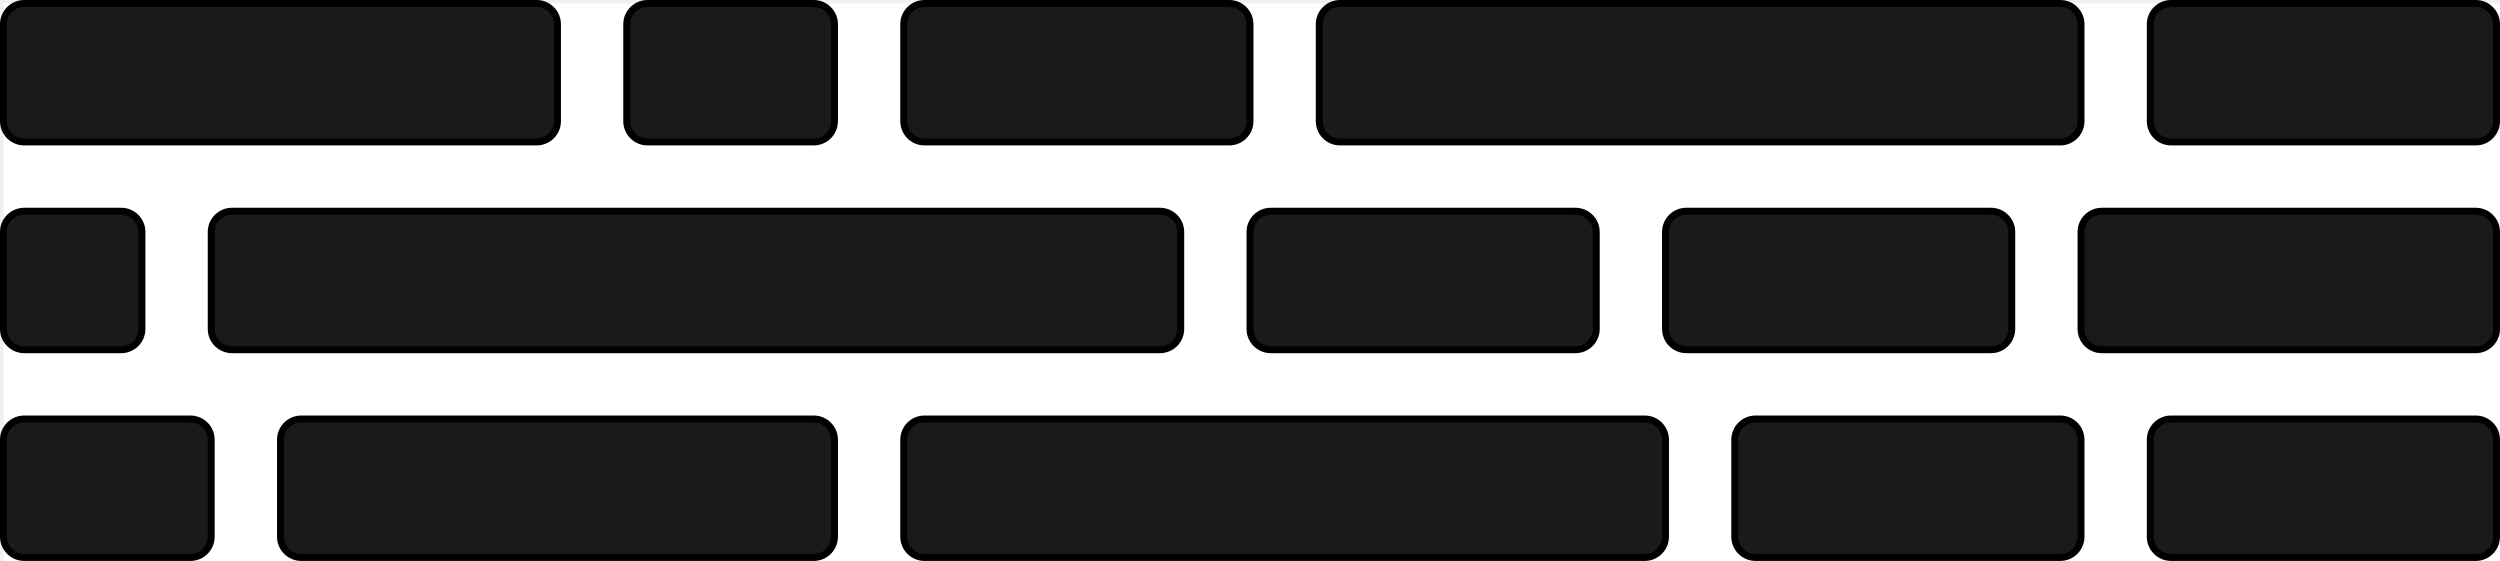
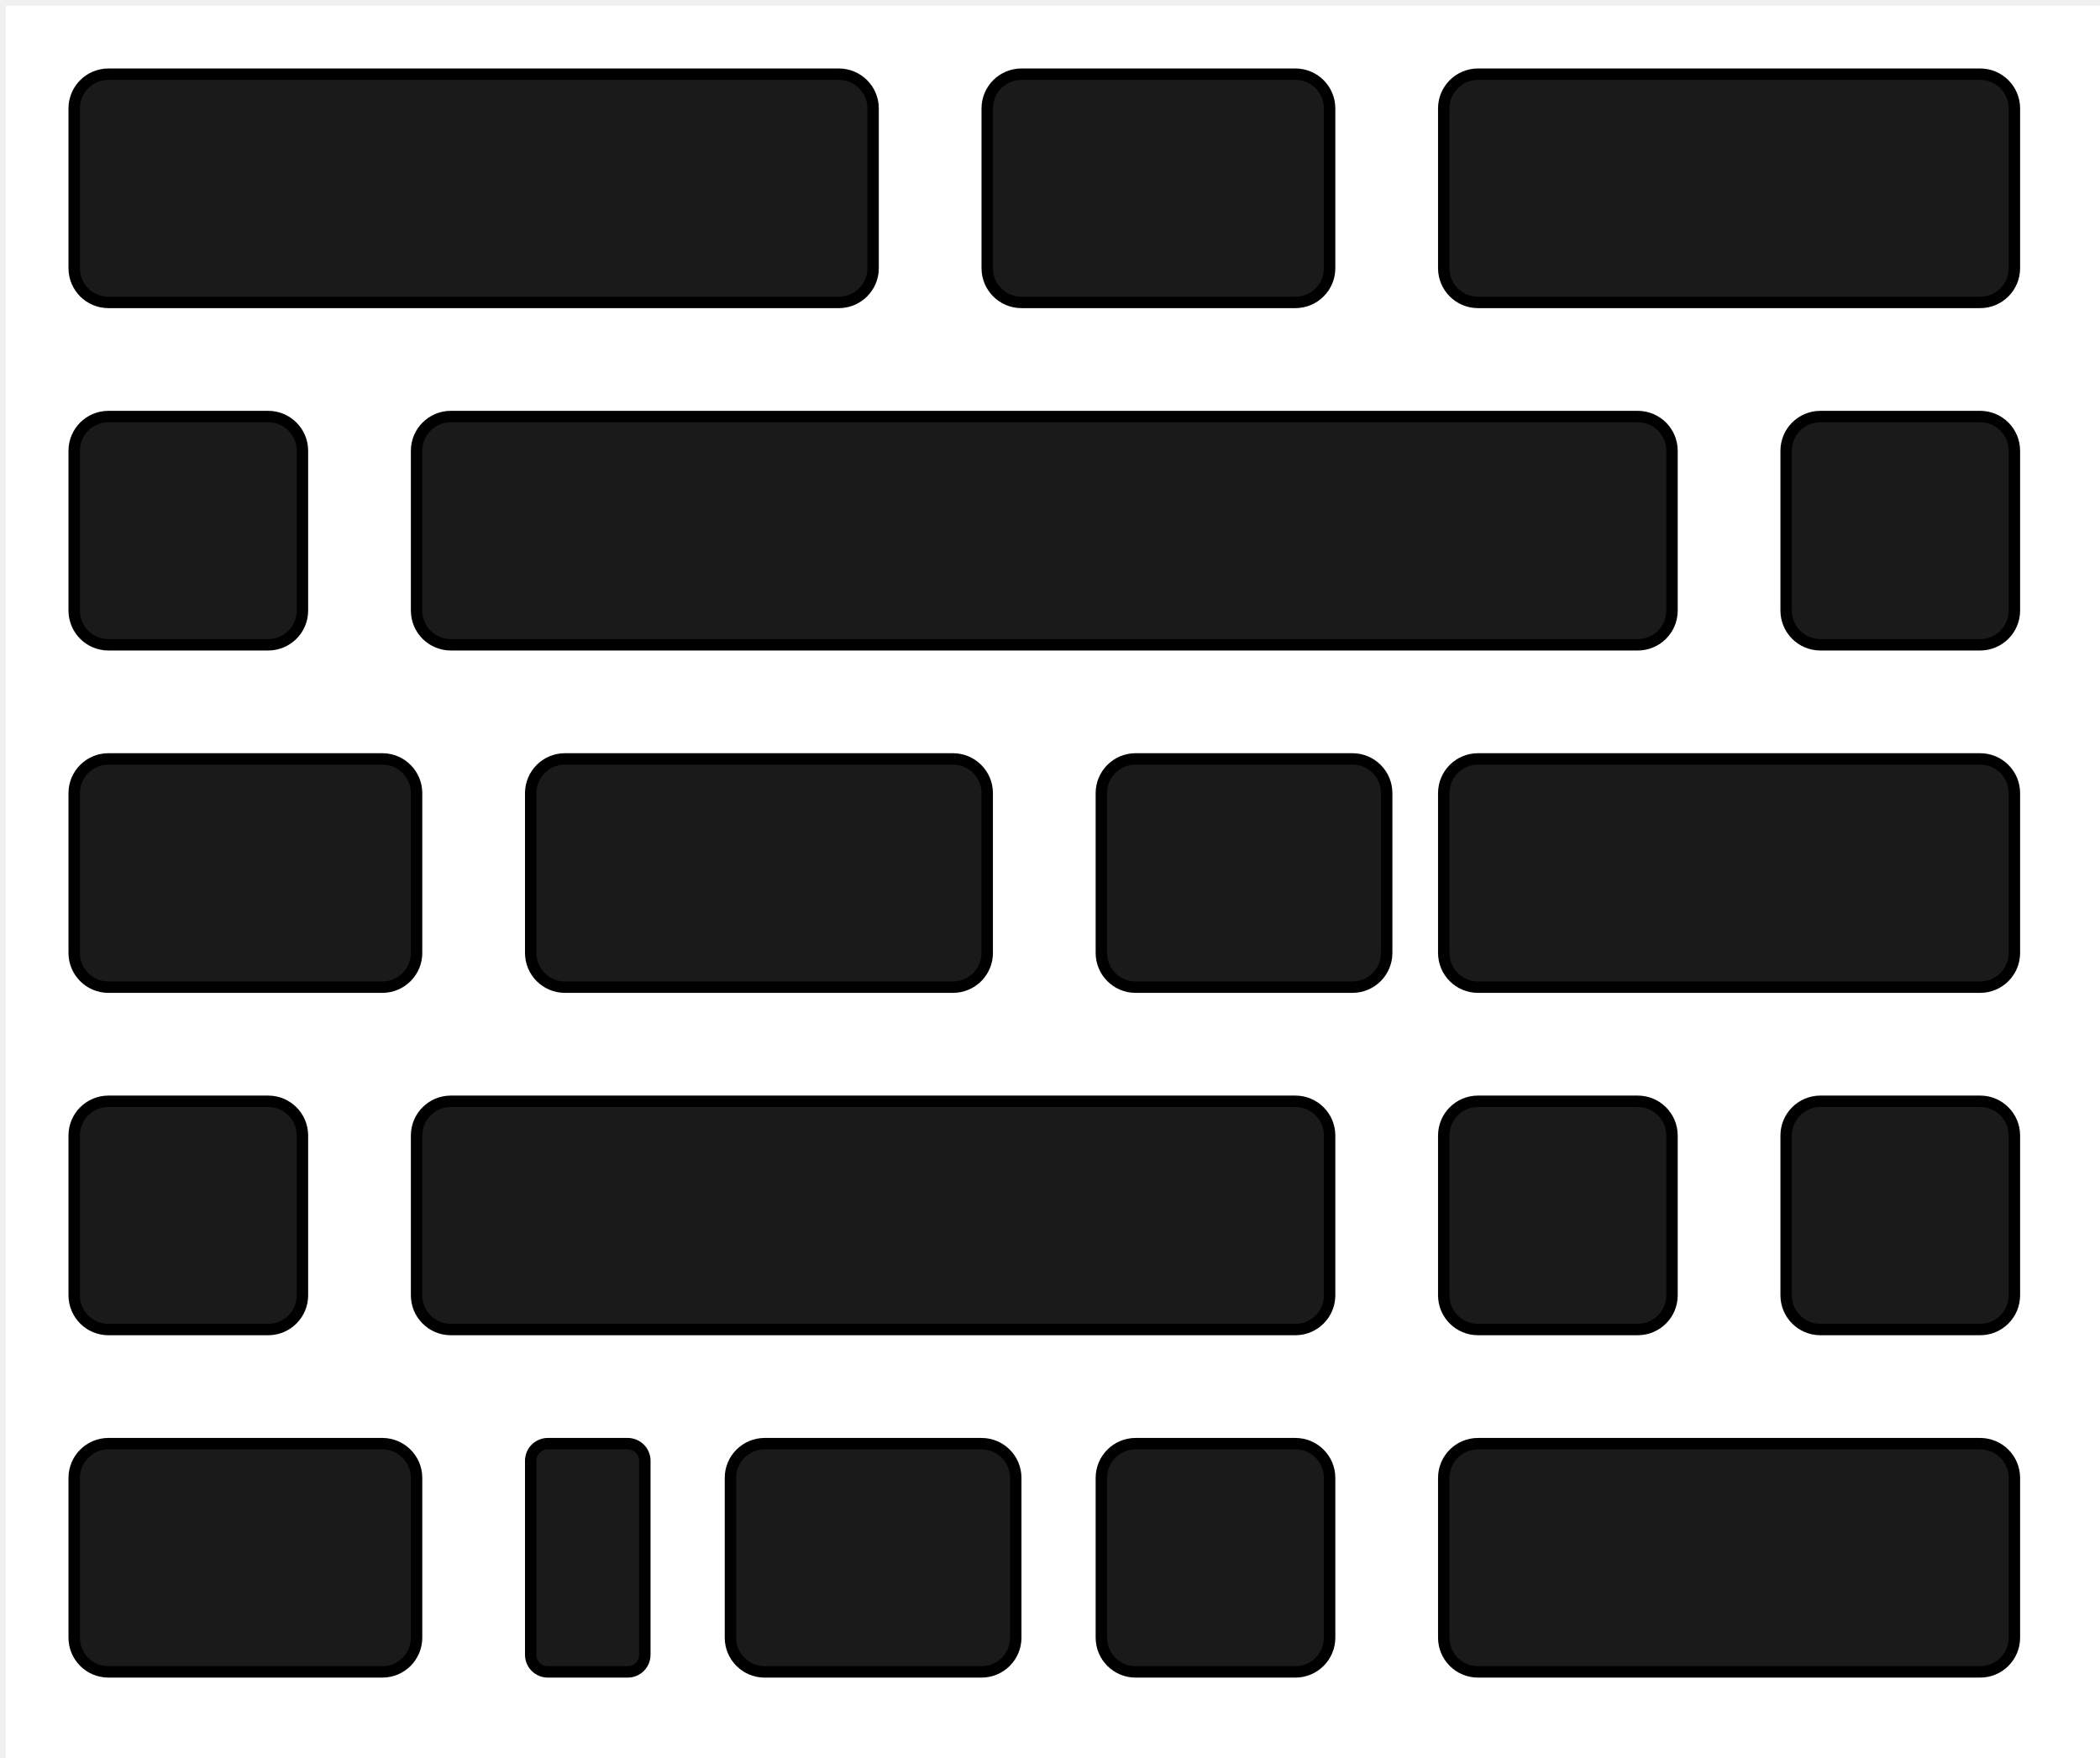
- <svg xmlns="http://www.w3.org/2000/svg" version="1.1" width="361px" height="81px" viewBox="-0.5 -0.5 361 81" content="&lt;mxfile host=&quot;app.diagrams.net&quot; modified=&quot;2024-06-09T02:48:51.172Z&quot; agent=&quot;Mozilla/5.0 (Macintosh; Intel Mac OS X 10_15_7) AppleWebKit/537.36 (KHTML, like Gecko) Chrome/125.0.0.0 Safari/537.36&quot; etag=&quot;LmZFKoNCXpsan9bs7GlP&quot; version=&quot;24.4.6&quot; type=&quot;device&quot; pages=&quot;2&quot; scale=&quot;1&quot; border=&quot;0&quot;&gt;&#10;  &lt;diagram name=&quot;Page-1&quot; id=&quot;-L9P3CJLe1H8UbRwAlWn&quot;&gt;&#10;    &lt;mxGraphModel dx=&quot;1434&quot; dy=&quot;820&quot; grid=&quot;1&quot; gridSize=&quot;10&quot; guides=&quot;1&quot; tooltips=&quot;1&quot; connect=&quot;1&quot; arrows=&quot;1&quot; fold=&quot;1&quot; page=&quot;1&quot; pageScale=&quot;1&quot; pageWidth=&quot;850&quot; pageHeight=&quot;1100&quot; math=&quot;0&quot; shadow=&quot;0&quot;&gt;&#10;      &lt;root&gt;&#10;        &lt;mxCell id=&quot;0&quot; /&gt;&#10;        &lt;mxCell id=&quot;1&quot; parent=&quot;0&quot; /&gt;&#10;        &lt;mxCell id=&quot;mIhOMeMMmywrf6HBkGnQ-1&quot; value=&quot;&quot; style=&quot;rounded=1;whiteSpace=wrap;html=1;fillColor=#1A1A1A;&quot; vertex=&quot;1&quot; parent=&quot;1&quot;&gt;&#10;          &lt;mxGeometry x=&quot;170&quot; y=&quot;140&quot; width=&quot;80&quot; height=&quot;20&quot; as=&quot;geometry&quot; /&gt;&#10;        &lt;/mxCell&gt;&#10;        &lt;mxCell id=&quot;mIhOMeMMmywrf6HBkGnQ-2&quot; value=&quot;&quot; style=&quot;rounded=1;whiteSpace=wrap;html=1;fillColor=#1A1A1A;&quot; vertex=&quot;1&quot; parent=&quot;1&quot;&gt;&#10;          &lt;mxGeometry x=&quot;260&quot; y=&quot;140&quot; width=&quot;30&quot; height=&quot;20&quot; as=&quot;geometry&quot; /&gt;&#10;        &lt;/mxCell&gt;&#10;        &lt;mxCell id=&quot;mIhOMeMMmywrf6HBkGnQ-3&quot; value=&quot;&quot; style=&quot;rounded=1;whiteSpace=wrap;html=1;fillColor=#1A1A1A;&quot; vertex=&quot;1&quot; parent=&quot;1&quot;&gt;&#10;          &lt;mxGeometry x=&quot;300&quot; y=&quot;140&quot; width=&quot;50&quot; height=&quot;20&quot; as=&quot;geometry&quot; /&gt;&#10;        &lt;/mxCell&gt;&#10;        &lt;mxCell id=&quot;mIhOMeMMmywrf6HBkGnQ-4&quot; value=&quot;&quot; style=&quot;rounded=1;whiteSpace=wrap;html=1;fillColor=#1A1A1A;&quot; vertex=&quot;1&quot; parent=&quot;1&quot;&gt;&#10;          &lt;mxGeometry x=&quot;360&quot; y=&quot;140&quot; width=&quot;110&quot; height=&quot;20&quot; as=&quot;geometry&quot; /&gt;&#10;        &lt;/mxCell&gt;&#10;        &lt;mxCell id=&quot;mIhOMeMMmywrf6HBkGnQ-5&quot; value=&quot;&quot; style=&quot;rounded=1;whiteSpace=wrap;html=1;fillColor=#1A1A1A;&quot; vertex=&quot;1&quot; parent=&quot;1&quot;&gt;&#10;          &lt;mxGeometry x=&quot;480&quot; y=&quot;140&quot; width=&quot;50&quot; height=&quot;20&quot; as=&quot;geometry&quot; /&gt;&#10;        &lt;/mxCell&gt;&#10;        &lt;mxCell id=&quot;mIhOMeMMmywrf6HBkGnQ-9&quot; value=&quot;&quot; style=&quot;rounded=1;whiteSpace=wrap;html=1;fillColor=#1A1A1A;&quot; vertex=&quot;1&quot; parent=&quot;1&quot;&gt;&#10;          &lt;mxGeometry x=&quot;170&quot; y=&quot;170&quot; width=&quot;20&quot; height=&quot;20&quot; as=&quot;geometry&quot; /&gt;&#10;        &lt;/mxCell&gt;&#10;        &lt;mxCell id=&quot;mIhOMeMMmywrf6HBkGnQ-10&quot; value=&quot;&quot; style=&quot;rounded=1;whiteSpace=wrap;html=1;fillColor=#1A1A1A;&quot; vertex=&quot;1&quot; parent=&quot;1&quot;&gt;&#10;          &lt;mxGeometry x=&quot;200&quot; y=&quot;170&quot; width=&quot;140&quot; height=&quot;20&quot; as=&quot;geometry&quot; /&gt;&#10;        &lt;/mxCell&gt;&#10;        &lt;mxCell id=&quot;mIhOMeMMmywrf6HBkGnQ-11&quot; value=&quot;&quot; style=&quot;rounded=1;whiteSpace=wrap;html=1;fillColor=#1A1A1A;&quot; vertex=&quot;1&quot; parent=&quot;1&quot;&gt;&#10;          &lt;mxGeometry x=&quot;350&quot; y=&quot;170&quot; width=&quot;50&quot; height=&quot;20&quot; as=&quot;geometry&quot; /&gt;&#10;        &lt;/mxCell&gt;&#10;        &lt;mxCell id=&quot;mIhOMeMMmywrf6HBkGnQ-12&quot; value=&quot;&quot; style=&quot;rounded=1;whiteSpace=wrap;html=1;fillColor=#1A1A1A;&quot; vertex=&quot;1&quot; parent=&quot;1&quot;&gt;&#10;          &lt;mxGeometry x=&quot;410&quot; y=&quot;170&quot; width=&quot;50&quot; height=&quot;20&quot; as=&quot;geometry&quot; /&gt;&#10;        &lt;/mxCell&gt;&#10;        &lt;mxCell id=&quot;mIhOMeMMmywrf6HBkGnQ-13&quot; value=&quot;&quot; style=&quot;rounded=1;whiteSpace=wrap;html=1;fillColor=#1A1A1A;&quot; vertex=&quot;1&quot; parent=&quot;1&quot;&gt;&#10;          &lt;mxGeometry x=&quot;470&quot; y=&quot;170&quot; width=&quot;60&quot; height=&quot;20&quot; as=&quot;geometry&quot; /&gt;&#10;        &lt;/mxCell&gt;&#10;        &lt;mxCell id=&quot;mIhOMeMMmywrf6HBkGnQ-14&quot; value=&quot;&quot; style=&quot;rounded=1;whiteSpace=wrap;html=1;fillColor=#1A1A1A;&quot; vertex=&quot;1&quot; parent=&quot;1&quot;&gt;&#10;          &lt;mxGeometry x=&quot;170&quot; y=&quot;200&quot; width=&quot;30&quot; height=&quot;20&quot; as=&quot;geometry&quot; /&gt;&#10;        &lt;/mxCell&gt;&#10;        &lt;mxCell id=&quot;mIhOMeMMmywrf6HBkGnQ-15&quot; value=&quot;&quot; style=&quot;rounded=1;whiteSpace=wrap;html=1;fillColor=#1A1A1A;&quot; vertex=&quot;1&quot; parent=&quot;1&quot;&gt;&#10;          &lt;mxGeometry x=&quot;210&quot; y=&quot;200&quot; width=&quot;80&quot; height=&quot;20&quot; as=&quot;geometry&quot; /&gt;&#10;        &lt;/mxCell&gt;&#10;        &lt;mxCell id=&quot;mIhOMeMMmywrf6HBkGnQ-16&quot; value=&quot;&quot; style=&quot;rounded=1;whiteSpace=wrap;html=1;fillColor=#1A1A1A;&quot; vertex=&quot;1&quot; parent=&quot;1&quot;&gt;&#10;          &lt;mxGeometry x=&quot;300&quot; y=&quot;200&quot; width=&quot;110&quot; height=&quot;20&quot; as=&quot;geometry&quot; /&gt;&#10;        &lt;/mxCell&gt;&#10;        &lt;mxCell id=&quot;mIhOMeMMmywrf6HBkGnQ-17&quot; value=&quot;&quot; style=&quot;rounded=1;whiteSpace=wrap;html=1;fillColor=#1A1A1A;&quot; vertex=&quot;1&quot; parent=&quot;1&quot;&gt;&#10;          &lt;mxGeometry x=&quot;420&quot; y=&quot;200&quot; width=&quot;50&quot; height=&quot;20&quot; as=&quot;geometry&quot; /&gt;&#10;        &lt;/mxCell&gt;&#10;        &lt;mxCell id=&quot;mIhOMeMMmywrf6HBkGnQ-18&quot; value=&quot;&quot; style=&quot;rounded=1;whiteSpace=wrap;html=1;fillColor=#1A1A1A;&quot; vertex=&quot;1&quot; parent=&quot;1&quot;&gt;&#10;          &lt;mxGeometry x=&quot;480&quot; y=&quot;200&quot; width=&quot;50&quot; height=&quot;20&quot; as=&quot;geometry&quot; /&gt;&#10;        &lt;/mxCell&gt;&#10;      &lt;/root&gt;&#10;    &lt;/mxGraphModel&gt;&#10;  &lt;/diagram&gt;&#10;  &lt;diagram id=&quot;1wQh-ptLwXGKhZmS9WOq&quot; name=&quot;Page-2&quot;&gt;&#10;    &lt;mxGraphModel dx=&quot;1434&quot; dy=&quot;820&quot; grid=&quot;1&quot; gridSize=&quot;10&quot; guides=&quot;1&quot; tooltips=&quot;1&quot; connect=&quot;1&quot; arrows=&quot;1&quot; fold=&quot;1&quot; page=&quot;1&quot; pageScale=&quot;1&quot; pageWidth=&quot;850&quot; pageHeight=&quot;1100&quot; math=&quot;0&quot; shadow=&quot;0&quot;&gt;&#10;      &lt;root&gt;&#10;        &lt;mxCell id=&quot;0&quot; /&gt;&#10;        &lt;mxCell id=&quot;1&quot; parent=&quot;0&quot; /&gt;&#10;        &lt;mxCell id=&quot;oLnxOHwvnyGeQR_MNEbW-1&quot; value=&quot;&quot; style=&quot;rounded=1;whiteSpace=wrap;html=1;&quot; vertex=&quot;1&quot; parent=&quot;1&quot;&gt;&#10;          &lt;mxGeometry x=&quot;480&quot; y=&quot;140&quot; width=&quot;50&quot; height=&quot;20&quot; as=&quot;geometry&quot; /&gt;&#10;        &lt;/mxCell&gt;&#10;      &lt;/root&gt;&#10;    &lt;/mxGraphModel&gt;&#10;  &lt;/diagram&gt;&#10;&lt;/mxfile&gt;&#10;" style="background-color: rgb(255, 255, 255);">
+ <svg xmlns="http://www.w3.org/2000/svg" version="1.1" width="184px" height="154px" viewBox="-0.5 -0.5 184 154" content="&lt;mxfile host=&quot;app.diagrams.net&quot; modified=&quot;2024-06-09T03:04:04.674Z&quot; agent=&quot;Mozilla/5.0 (Macintosh; Intel Mac OS X 10_15_7) AppleWebKit/537.36 (KHTML, like Gecko) Chrome/125.0.0.0 Safari/537.36&quot; etag=&quot;kQre3DFlWQ5TfYXyiLli&quot; version=&quot;24.4.6&quot; type=&quot;device&quot; pages=&quot;2&quot; scale=&quot;1&quot; border=&quot;6&quot;&gt;&#10;  &lt;diagram name=&quot;Page-1&quot; id=&quot;-L9P3CJLe1H8UbRwAlWn&quot;&gt;&#10;    &lt;mxGraphModel dx=&quot;989&quot; dy=&quot;566&quot; grid=&quot;1&quot; gridSize=&quot;10&quot; guides=&quot;1&quot; tooltips=&quot;1&quot; connect=&quot;1&quot; arrows=&quot;1&quot; fold=&quot;1&quot; page=&quot;1&quot; pageScale=&quot;1&quot; pageWidth=&quot;850&quot; pageHeight=&quot;1100&quot; math=&quot;0&quot; shadow=&quot;0&quot;&gt;&#10;      &lt;root&gt;&#10;        &lt;mxCell id=&quot;0&quot; /&gt;&#10;        &lt;mxCell id=&quot;1&quot; parent=&quot;0&quot; /&gt;&#10;        &lt;mxCell id=&quot;mIhOMeMMmywrf6HBkGnQ-1&quot; value=&quot;&quot; style=&quot;rounded=1;whiteSpace=wrap;html=1;fillColor=#1A1A1A;&quot; vertex=&quot;1&quot; parent=&quot;1&quot;&gt;&#10;          &lt;mxGeometry x=&quot;170&quot; y=&quot;140&quot; width=&quot;70&quot; height=&quot;20&quot; as=&quot;geometry&quot; /&gt;&#10;        &lt;/mxCell&gt;&#10;        &lt;mxCell id=&quot;mIhOMeMMmywrf6HBkGnQ-2&quot; value=&quot;&quot; style=&quot;rounded=1;whiteSpace=wrap;html=1;fillColor=#1A1A1A;&quot; vertex=&quot;1&quot; parent=&quot;1&quot;&gt;&#10;          &lt;mxGeometry x=&quot;250&quot; y=&quot;140&quot; width=&quot;30&quot; height=&quot;20&quot; as=&quot;geometry&quot; /&gt;&#10;        &lt;/mxCell&gt;&#10;        &lt;mxCell id=&quot;mIhOMeMMmywrf6HBkGnQ-3&quot; value=&quot;&quot; style=&quot;rounded=1;whiteSpace=wrap;html=1;fillColor=#1A1A1A;&quot; vertex=&quot;1&quot; parent=&quot;1&quot;&gt;&#10;          &lt;mxGeometry x=&quot;290&quot; y=&quot;140&quot; width=&quot;50&quot; height=&quot;20&quot; as=&quot;geometry&quot; /&gt;&#10;        &lt;/mxCell&gt;&#10;        &lt;mxCell id=&quot;mIhOMeMMmywrf6HBkGnQ-9&quot; value=&quot;&quot; style=&quot;rounded=1;whiteSpace=wrap;html=1;fillColor=#1A1A1A;&quot; vertex=&quot;1&quot; parent=&quot;1&quot;&gt;&#10;          &lt;mxGeometry x=&quot;170&quot; y=&quot;170&quot; width=&quot;20&quot; height=&quot;20&quot; as=&quot;geometry&quot; /&gt;&#10;        &lt;/mxCell&gt;&#10;        &lt;mxCell id=&quot;mIhOMeMMmywrf6HBkGnQ-10&quot; value=&quot;&quot; style=&quot;rounded=1;whiteSpace=wrap;html=1;fillColor=#1A1A1A;&quot; vertex=&quot;1&quot; parent=&quot;1&quot;&gt;&#10;          &lt;mxGeometry x=&quot;200&quot; y=&quot;170&quot; width=&quot;110&quot; height=&quot;20&quot; as=&quot;geometry&quot; /&gt;&#10;        &lt;/mxCell&gt;&#10;        &lt;mxCell id=&quot;mIhOMeMMmywrf6HBkGnQ-14&quot; value=&quot;&quot; style=&quot;rounded=1;whiteSpace=wrap;html=1;fillColor=#1A1A1A;&quot; vertex=&quot;1&quot; parent=&quot;1&quot;&gt;&#10;          &lt;mxGeometry x=&quot;170&quot; y=&quot;200&quot; width=&quot;30&quot; height=&quot;20&quot; as=&quot;geometry&quot; /&gt;&#10;        &lt;/mxCell&gt;&#10;        &lt;mxCell id=&quot;mIhOMeMMmywrf6HBkGnQ-15&quot; value=&quot;&quot; style=&quot;rounded=1;whiteSpace=wrap;html=1;fillColor=#1A1A1A;&quot; vertex=&quot;1&quot; parent=&quot;1&quot;&gt;&#10;          &lt;mxGeometry x=&quot;210&quot; y=&quot;200&quot; width=&quot;40&quot; height=&quot;20&quot; as=&quot;geometry&quot; /&gt;&#10;        &lt;/mxCell&gt;&#10;        &lt;mxCell id=&quot;IUIJOU3FEE-JWi3ZlUcm-1&quot; value=&quot;&quot; style=&quot;rounded=1;whiteSpace=wrap;html=1;fillColor=#1A1A1A;&quot; vertex=&quot;1&quot; parent=&quot;1&quot;&gt;&#10;          &lt;mxGeometry x=&quot;290&quot; y=&quot;200&quot; width=&quot;50&quot; height=&quot;20&quot; as=&quot;geometry&quot; /&gt;&#10;        &lt;/mxCell&gt;&#10;        &lt;mxCell id=&quot;IUIJOU3FEE-JWi3ZlUcm-7&quot; value=&quot;&quot; style=&quot;rounded=1;whiteSpace=wrap;html=1;fillColor=#1A1A1A;&quot; vertex=&quot;1&quot; parent=&quot;1&quot;&gt;&#10;          &lt;mxGeometry x=&quot;260&quot; y=&quot;200&quot; width=&quot;25&quot; height=&quot;20&quot; as=&quot;geometry&quot; /&gt;&#10;        &lt;/mxCell&gt;&#10;        &lt;mxCell id=&quot;IUIJOU3FEE-JWi3ZlUcm-8&quot; value=&quot;&quot; style=&quot;rounded=1;whiteSpace=wrap;html=1;fillColor=#1A1A1A;&quot; vertex=&quot;1&quot; parent=&quot;1&quot;&gt;&#10;          &lt;mxGeometry x=&quot;320&quot; y=&quot;170&quot; width=&quot;20&quot; height=&quot;20&quot; as=&quot;geometry&quot; /&gt;&#10;        &lt;/mxCell&gt;&#10;        &lt;mxCell id=&quot;IUIJOU3FEE-JWi3ZlUcm-10&quot; value=&quot;&quot; style=&quot;rounded=1;whiteSpace=wrap;html=1;fillColor=#1A1A1A;&quot; vertex=&quot;1&quot; parent=&quot;1&quot;&gt;&#10;          &lt;mxGeometry x=&quot;170&quot; y=&quot;230&quot; width=&quot;20&quot; height=&quot;20&quot; as=&quot;geometry&quot; /&gt;&#10;        &lt;/mxCell&gt;&#10;        &lt;mxCell id=&quot;IUIJOU3FEE-JWi3ZlUcm-11&quot; value=&quot;&quot; style=&quot;rounded=1;whiteSpace=wrap;html=1;fillColor=#1A1A1A;&quot; vertex=&quot;1&quot; parent=&quot;1&quot;&gt;&#10;          &lt;mxGeometry x=&quot;200&quot; y=&quot;230&quot; width=&quot;80&quot; height=&quot;20&quot; as=&quot;geometry&quot; /&gt;&#10;        &lt;/mxCell&gt;&#10;        &lt;mxCell id=&quot;IUIJOU3FEE-JWi3ZlUcm-12&quot; value=&quot;&quot; style=&quot;rounded=1;whiteSpace=wrap;html=1;fillColor=#1A1A1A;&quot; vertex=&quot;1&quot; parent=&quot;1&quot;&gt;&#10;          &lt;mxGeometry x=&quot;170&quot; y=&quot;260&quot; width=&quot;30&quot; height=&quot;20&quot; as=&quot;geometry&quot; /&gt;&#10;        &lt;/mxCell&gt;&#10;        &lt;mxCell id=&quot;IUIJOU3FEE-JWi3ZlUcm-13&quot; value=&quot;&quot; style=&quot;rounded=1;whiteSpace=wrap;html=1;fillColor=#1A1A1A;&quot; vertex=&quot;1&quot; parent=&quot;1&quot;&gt;&#10;          &lt;mxGeometry x=&quot;210&quot; y=&quot;260&quot; width=&quot;10&quot; height=&quot;20&quot; as=&quot;geometry&quot; /&gt;&#10;        &lt;/mxCell&gt;&#10;        &lt;mxCell id=&quot;IUIJOU3FEE-JWi3ZlUcm-14&quot; value=&quot;&quot; style=&quot;rounded=1;whiteSpace=wrap;html=1;fillColor=#1A1A1A;&quot; vertex=&quot;1&quot; parent=&quot;1&quot;&gt;&#10;          &lt;mxGeometry x=&quot;290&quot; y=&quot;260&quot; width=&quot;50&quot; height=&quot;20&quot; as=&quot;geometry&quot; /&gt;&#10;        &lt;/mxCell&gt;&#10;        &lt;mxCell id=&quot;IUIJOU3FEE-JWi3ZlUcm-15&quot; value=&quot;&quot; style=&quot;rounded=1;whiteSpace=wrap;html=1;fillColor=#1A1A1A;&quot; vertex=&quot;1&quot; parent=&quot;1&quot;&gt;&#10;          &lt;mxGeometry x=&quot;227.5&quot; y=&quot;260&quot; width=&quot;25&quot; height=&quot;20&quot; as=&quot;geometry&quot; /&gt;&#10;        &lt;/mxCell&gt;&#10;        &lt;mxCell id=&quot;IUIJOU3FEE-JWi3ZlUcm-16&quot; value=&quot;&quot; style=&quot;rounded=1;whiteSpace=wrap;html=1;fillColor=#1A1A1A;&quot; vertex=&quot;1&quot; parent=&quot;1&quot;&gt;&#10;          &lt;mxGeometry x=&quot;320&quot; y=&quot;230&quot; width=&quot;20&quot; height=&quot;20&quot; as=&quot;geometry&quot; /&gt;&#10;        &lt;/mxCell&gt;&#10;        &lt;mxCell id=&quot;IUIJOU3FEE-JWi3ZlUcm-17&quot; value=&quot;&quot; style=&quot;rounded=1;whiteSpace=wrap;html=1;fillColor=#1A1A1A;&quot; vertex=&quot;1&quot; parent=&quot;1&quot;&gt;&#10;          &lt;mxGeometry x=&quot;290&quot; y=&quot;230&quot; width=&quot;20&quot; height=&quot;20&quot; as=&quot;geometry&quot; /&gt;&#10;        &lt;/mxCell&gt;&#10;        &lt;mxCell id=&quot;IUIJOU3FEE-JWi3ZlUcm-18&quot; value=&quot;&quot; style=&quot;rounded=1;whiteSpace=wrap;html=1;fillColor=#1A1A1A;&quot; vertex=&quot;1&quot; parent=&quot;1&quot;&gt;&#10;          &lt;mxGeometry x=&quot;260&quot; y=&quot;260&quot; width=&quot;20&quot; height=&quot;20&quot; as=&quot;geometry&quot; /&gt;&#10;        &lt;/mxCell&gt;&#10;      &lt;/root&gt;&#10;    &lt;/mxGraphModel&gt;&#10;  &lt;/diagram&gt;&#10;  &lt;diagram id=&quot;1wQh-ptLwXGKhZmS9WOq&quot; name=&quot;Page-2&quot;&gt;&#10;    &lt;mxGraphModel dx=&quot;1434&quot; dy=&quot;820&quot; grid=&quot;1&quot; gridSize=&quot;10&quot; guides=&quot;1&quot; tooltips=&quot;1&quot; connect=&quot;1&quot; arrows=&quot;1&quot; fold=&quot;1&quot; page=&quot;1&quot; pageScale=&quot;1&quot; pageWidth=&quot;850&quot; pageHeight=&quot;1100&quot; math=&quot;0&quot; shadow=&quot;0&quot;&gt;&#10;      &lt;root&gt;&#10;        &lt;mxCell id=&quot;0&quot; /&gt;&#10;        &lt;mxCell id=&quot;1&quot; parent=&quot;0&quot; /&gt;&#10;        &lt;mxCell id=&quot;oLnxOHwvnyGeQR_MNEbW-1&quot; value=&quot;&quot; style=&quot;rounded=1;whiteSpace=wrap;html=1;&quot; vertex=&quot;1&quot; parent=&quot;1&quot;&gt;&#10;          &lt;mxGeometry x=&quot;480&quot; y=&quot;140&quot; width=&quot;50&quot; height=&quot;20&quot; as=&quot;geometry&quot; /&gt;&#10;        &lt;/mxCell&gt;&#10;      &lt;/root&gt;&#10;    &lt;/mxGraphModel&gt;&#10;  &lt;/diagram&gt;&#10;&lt;/mxfile&gt;&#10;" style="background-color: rgb(255, 255, 255);">
  <defs />
  <rect fill="#ffffff" width="100%" height="100%" x="0" y="0" />
  <g>
    <g>
-       <rect x="0" y="0" width="80" height="20" rx="3" ry="3" fill="#1a1a1a" stroke="rgb(0, 0, 0)" pointer-events="all" />
+       <rect x="6" y="6" width="70" height="20" rx="3" ry="3" fill="#1a1a1a" stroke="rgb(0, 0, 0)" pointer-events="all" />
    </g>
    <g>
-       <rect x="90" y="0" width="30" height="20" rx="3" ry="3" fill="#1a1a1a" stroke="rgb(0, 0, 0)" pointer-events="all" />
+       <rect x="86" y="6" width="30" height="20" rx="3" ry="3" fill="#1a1a1a" stroke="rgb(0, 0, 0)" pointer-events="all" />
    </g>
    <g>
-       <rect x="130" y="0" width="50" height="20" rx="3" ry="3" fill="#1a1a1a" stroke="rgb(0, 0, 0)" pointer-events="all" />
+       <rect x="126" y="6" width="50" height="20" rx="3" ry="3" fill="#1a1a1a" stroke="rgb(0, 0, 0)" pointer-events="all" />
    </g>
    <g>
-       <rect x="190" y="0" width="110" height="20" rx="3" ry="3" fill="#1a1a1a" stroke="rgb(0, 0, 0)" pointer-events="all" />
+       <rect x="6" y="36" width="20" height="20" rx="3" ry="3" fill="#1a1a1a" stroke="rgb(0, 0, 0)" pointer-events="all" />
    </g>
    <g>
-       <rect x="310" y="0" width="50" height="20" rx="3" ry="3" fill="#1a1a1a" stroke="rgb(0, 0, 0)" pointer-events="all" />
+       <rect x="36" y="36" width="110" height="20" rx="3" ry="3" fill="#1a1a1a" stroke="rgb(0, 0, 0)" pointer-events="all" />
    </g>
    <g>
-       <rect x="0" y="30" width="20" height="20" rx="3" ry="3" fill="#1a1a1a" stroke="rgb(0, 0, 0)" pointer-events="all" />
+       <rect x="6" y="66" width="30" height="20" rx="3" ry="3" fill="#1a1a1a" stroke="rgb(0, 0, 0)" pointer-events="all" />
    </g>
    <g>
-       <rect x="30" y="30" width="140" height="20" rx="3" ry="3" fill="#1a1a1a" stroke="rgb(0, 0, 0)" pointer-events="all" />
+       <rect x="46" y="66" width="40" height="20" rx="3" ry="3" fill="#1a1a1a" stroke="rgb(0, 0, 0)" pointer-events="all" />
    </g>
    <g>
-       <rect x="180" y="30" width="50" height="20" rx="3" ry="3" fill="#1a1a1a" stroke="rgb(0, 0, 0)" pointer-events="all" />
+       <rect x="126" y="66" width="50" height="20" rx="3" ry="3" fill="#1a1a1a" stroke="rgb(0, 0, 0)" pointer-events="all" />
    </g>
    <g>
-       <rect x="240" y="30" width="50" height="20" rx="3" ry="3" fill="#1a1a1a" stroke="rgb(0, 0, 0)" pointer-events="all" />
+       <rect x="96" y="66" width="25" height="20" rx="3" ry="3" fill="#1a1a1a" stroke="rgb(0, 0, 0)" pointer-events="all" />
    </g>
    <g>
-       <rect x="300" y="30" width="60" height="20" rx="3" ry="3" fill="#1a1a1a" stroke="rgb(0, 0, 0)" pointer-events="all" />
+       <rect x="156" y="36" width="20" height="20" rx="3" ry="3" fill="#1a1a1a" stroke="rgb(0, 0, 0)" pointer-events="all" />
    </g>
    <g>
-       <rect x="0" y="60" width="30" height="20" rx="3" ry="3" fill="#1a1a1a" stroke="rgb(0, 0, 0)" pointer-events="all" />
+       <rect x="6" y="96" width="20" height="20" rx="3" ry="3" fill="#1a1a1a" stroke="rgb(0, 0, 0)" pointer-events="all" />
    </g>
    <g>
-       <rect x="40" y="60" width="80" height="20" rx="3" ry="3" fill="#1a1a1a" stroke="rgb(0, 0, 0)" pointer-events="all" />
+       <rect x="36" y="96" width="80" height="20" rx="3" ry="3" fill="#1a1a1a" stroke="rgb(0, 0, 0)" pointer-events="all" />
    </g>
    <g>
-       <rect x="130" y="60" width="110" height="20" rx="3" ry="3" fill="#1a1a1a" stroke="rgb(0, 0, 0)" pointer-events="all" />
+       <rect x="6" y="126" width="30" height="20" rx="3" ry="3" fill="#1a1a1a" stroke="rgb(0, 0, 0)" pointer-events="all" />
    </g>
    <g>
-       <rect x="250" y="60" width="50" height="20" rx="3" ry="3" fill="#1a1a1a" stroke="rgb(0, 0, 0)" pointer-events="all" />
+       <rect x="46" y="126" width="10" height="20" rx="1.5" ry="1.5" fill="#1a1a1a" stroke="rgb(0, 0, 0)" pointer-events="all" />
    </g>
    <g>
-       <rect x="310" y="60" width="50" height="20" rx="3" ry="3" fill="#1a1a1a" stroke="rgb(0, 0, 0)" pointer-events="all" />
+       <rect x="126" y="126" width="50" height="20" rx="3" ry="3" fill="#1a1a1a" stroke="rgb(0, 0, 0)" pointer-events="all" />
+     </g>
+     <g>
+       <rect x="63.5" y="126" width="25" height="20" rx="3" ry="3" fill="#1a1a1a" stroke="rgb(0, 0, 0)" pointer-events="all" />
+     </g>
+     <g>
+       <rect x="156" y="96" width="20" height="20" rx="3" ry="3" fill="#1a1a1a" stroke="rgb(0, 0, 0)" pointer-events="all" />
+     </g>
+     <g>
+       <rect x="126" y="96" width="20" height="20" rx="3" ry="3" fill="#1a1a1a" stroke="rgb(0, 0, 0)" pointer-events="all" />
+     </g>
+     <g>
+       <rect x="96" y="126" width="20" height="20" rx="3" ry="3" fill="#1a1a1a" stroke="rgb(0, 0, 0)" pointer-events="all" />
    </g>
  </g>
</svg>
